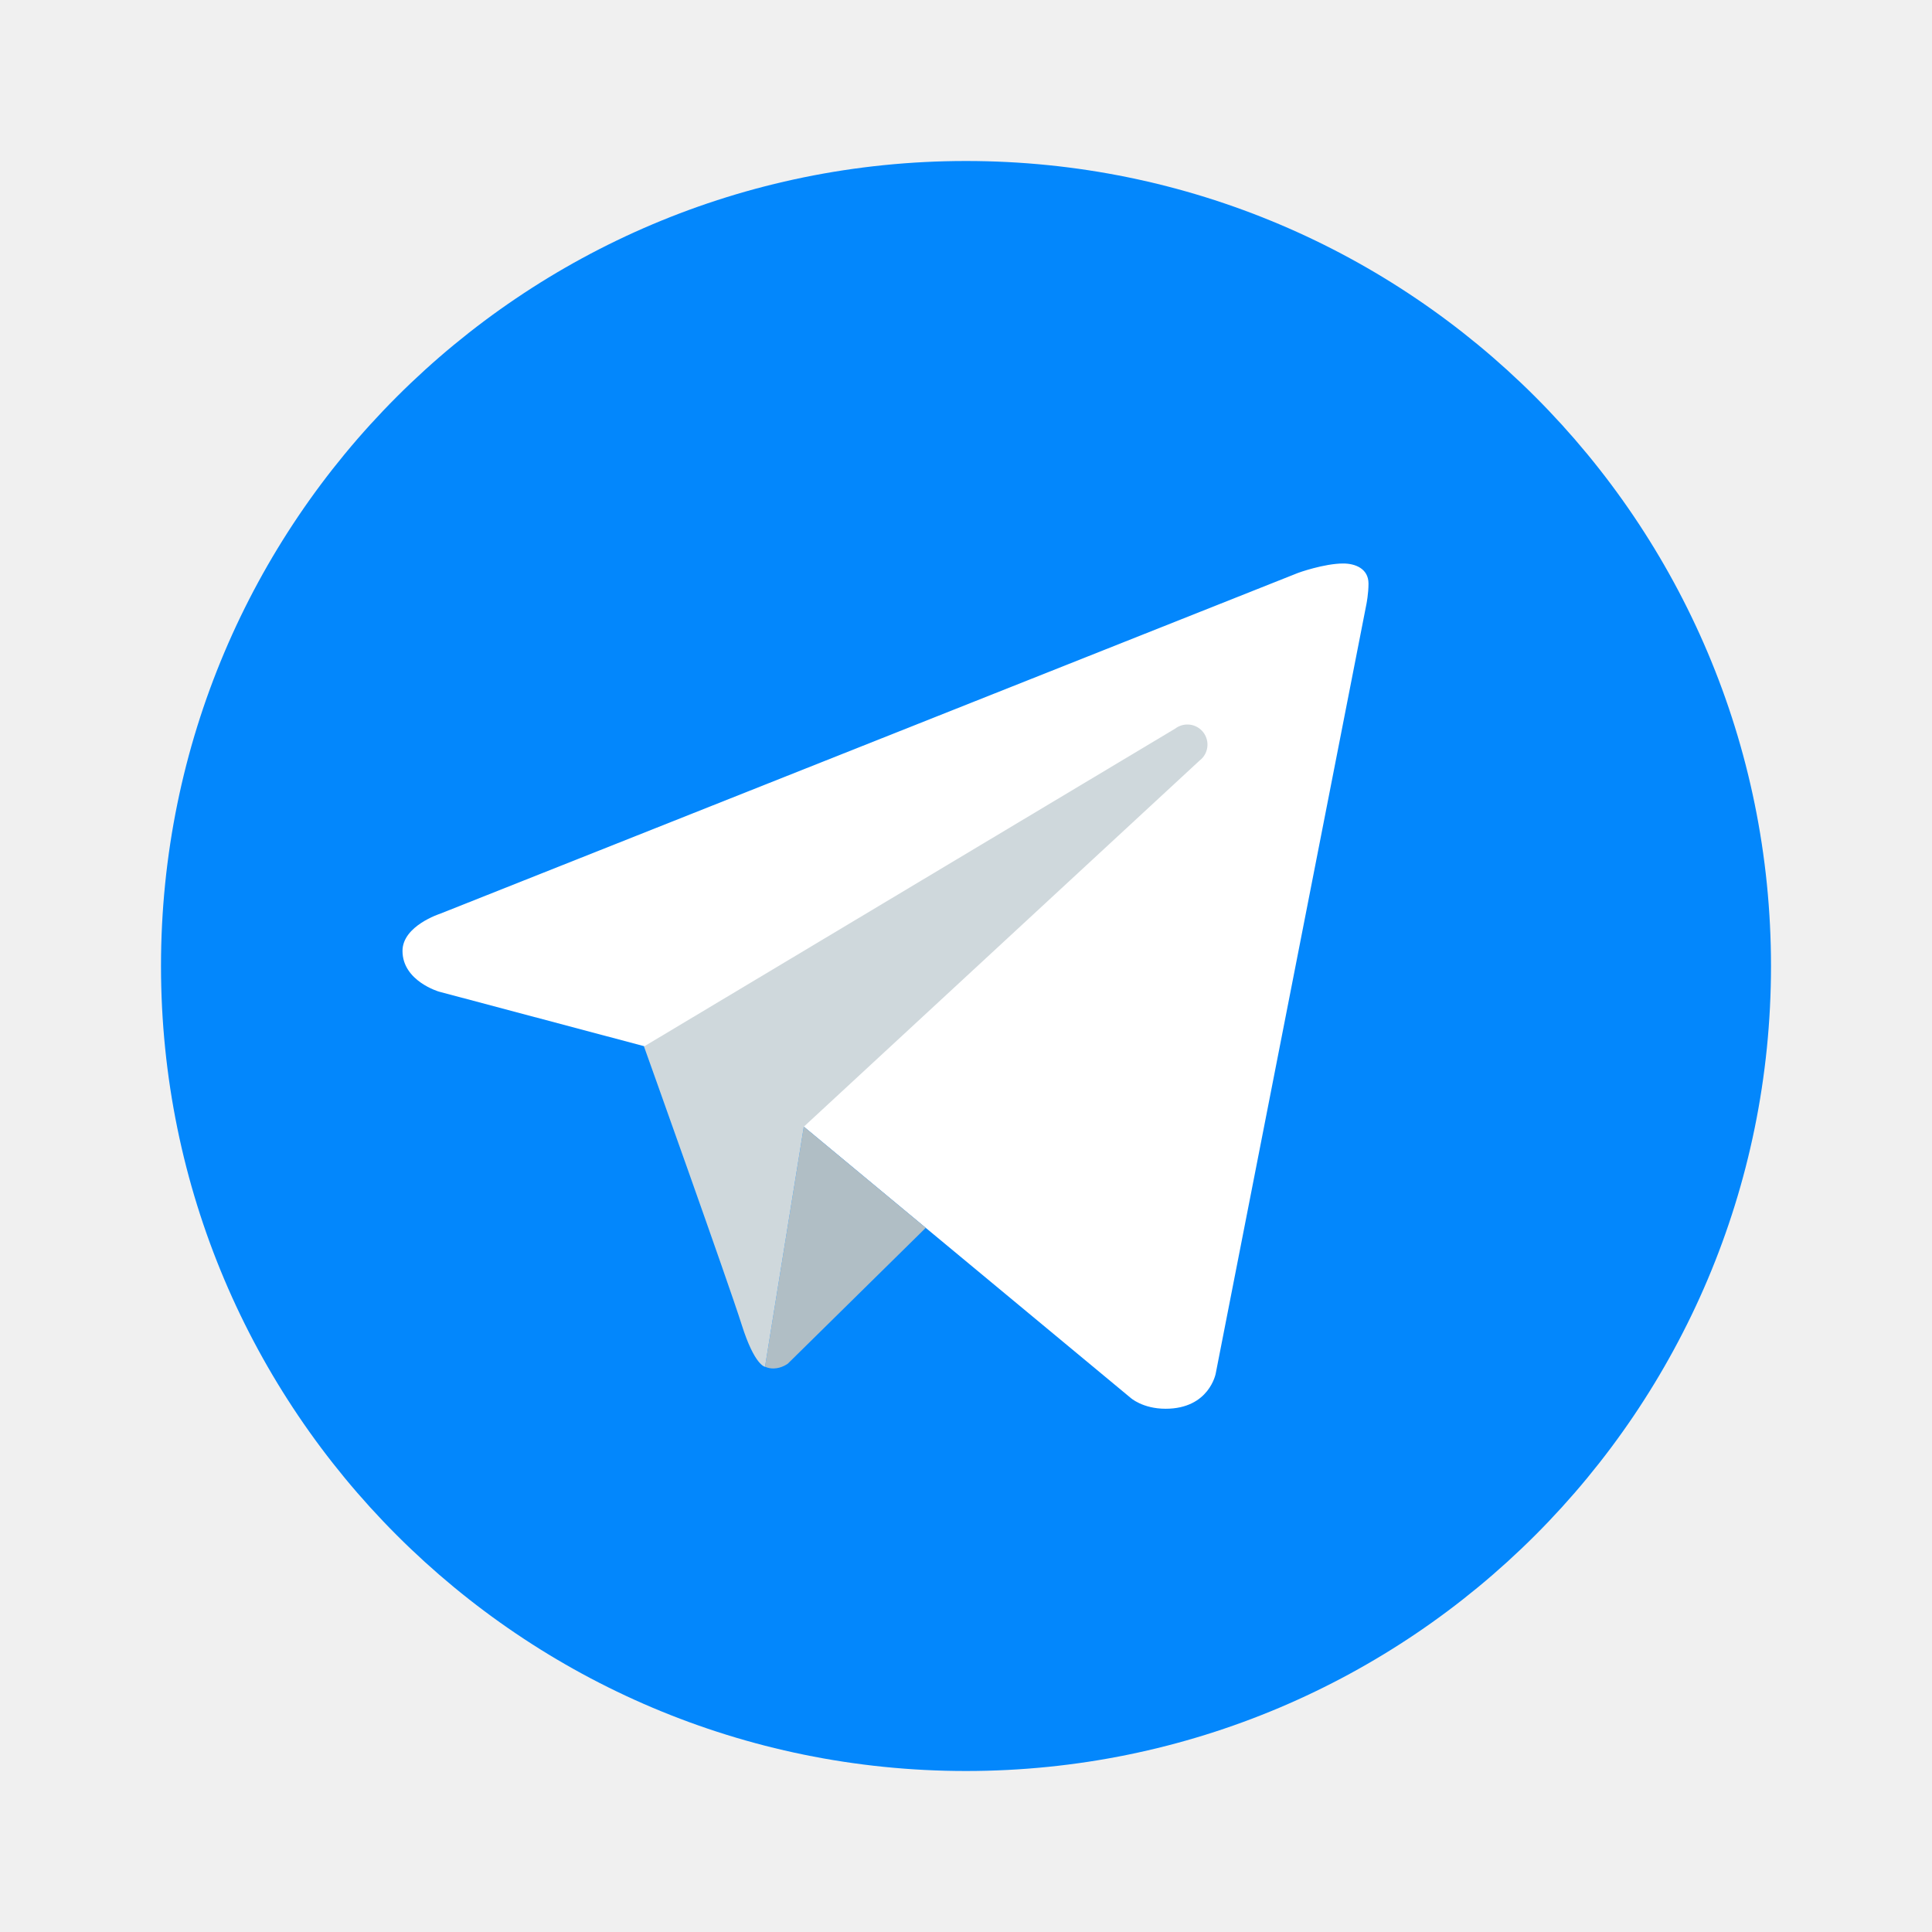
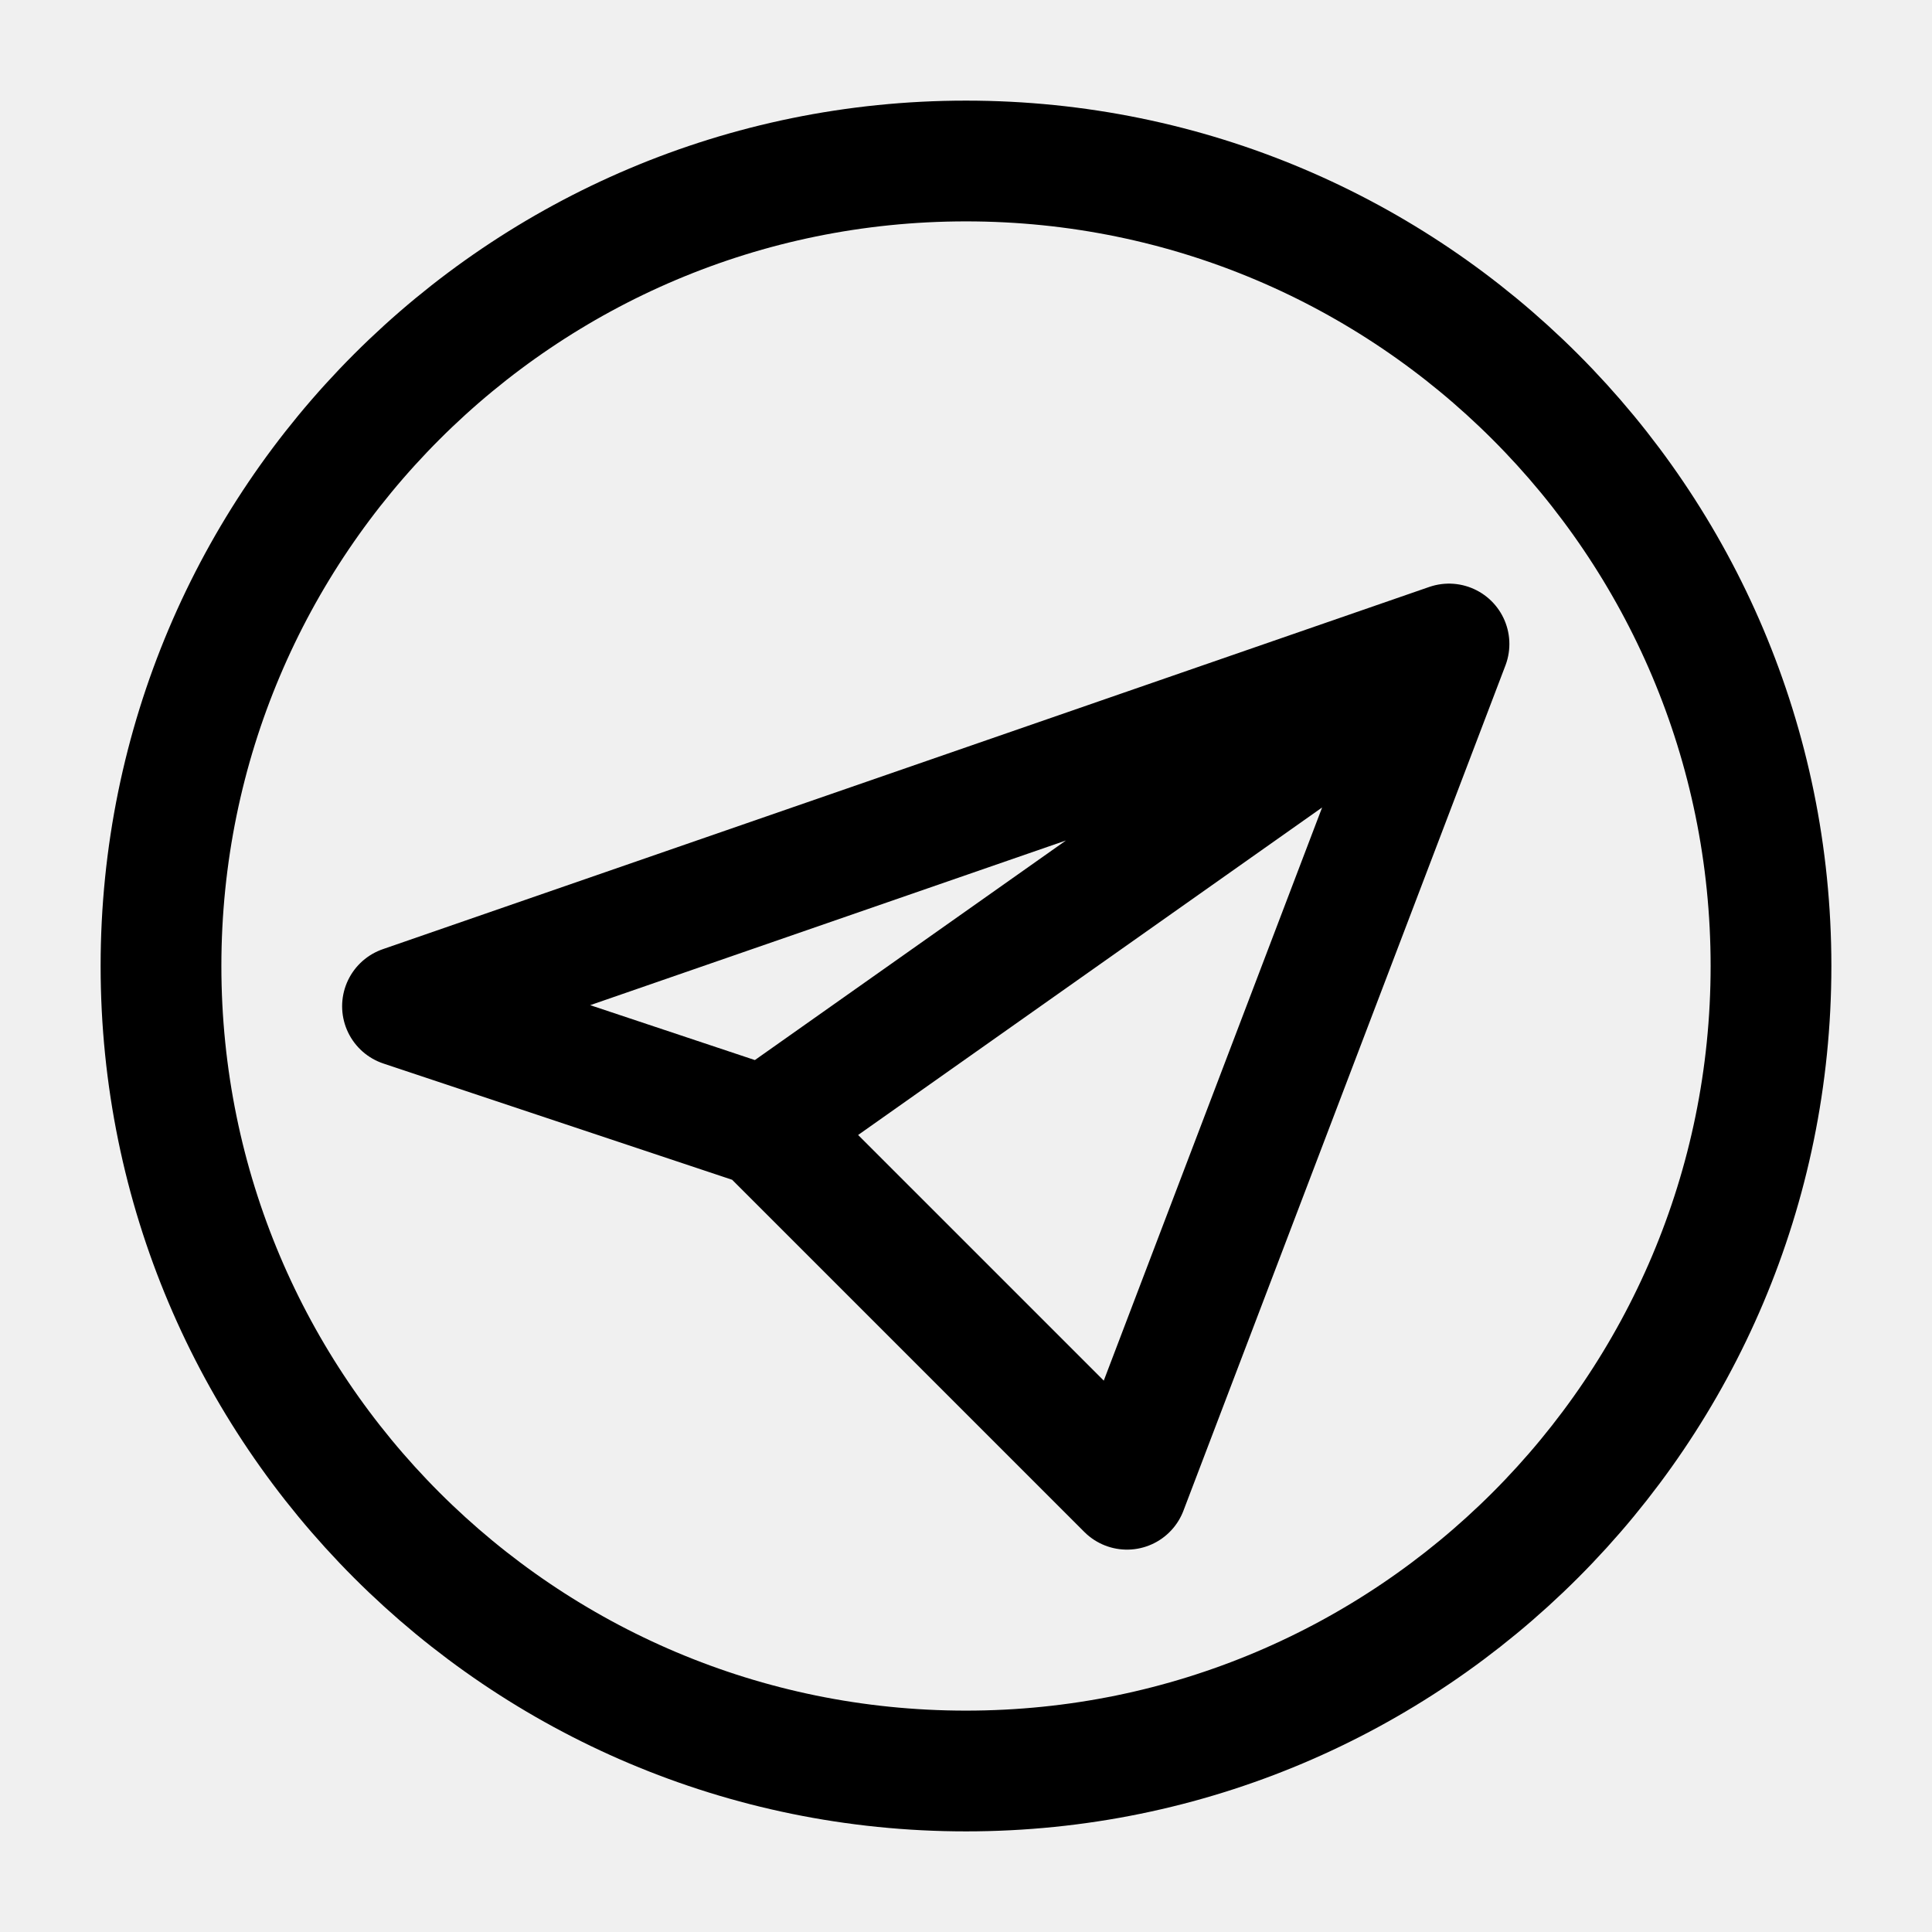
- <svg xmlns="http://www.w3.org/2000/svg" x="0px" y="0px" width="100" height="100" viewBox="0 0 48 48">
-   <path fill="#0387FC" d="M24 4A20 20 0 1 0 24 44A20 20 0 1 0 24 4Z" />
-   <path fill="#fff" d="M33.95,15l-3.746,19.126c0,0-0.161,0.874-1.245,0.874c-0.576,0-0.873-0.274-0.873-0.274l-8.114-6.733 l-3.97-2.001l-5.095-1.355c0,0-0.907-0.262-0.907-1.012c0-0.625,0.933-0.923,0.933-0.923l21.316-8.468 c-0.001-0.001,0.651-0.235,1.126-0.234C33.667,14,34,14.125,34,14.5C34,14.75,33.95,15,33.95,15z" />
-   <path fill="#b0bec5" d="M23,30.505l-3.426,3.374c0,0-0.149,0.115-0.348,0.12c-0.069,0.002-0.143-0.009-0.219-0.043 l0.964-5.965L23,30.505z" />
-   <path fill="#cfd8dc" d="M29.897,18.196c-0.169-0.22-0.481-0.26-0.701-0.093L16,26c0,0,2.106,5.892,2.427,6.912 c0.322,1.021,0.58,1.045,0.58,1.045l0.964-5.965l9.832-9.096C30.023,18.729,30.064,18.416,29.897,18.196z" />
+ <svg xmlns="http://www.w3.org/2000/svg" width="800px" height="800px" viewBox="0 0 24 24" fill="none">
+   <path d="M18 8L5 12.5L9.5 14M18 8L9.5 14M18 8L14 18.5L9.5 14" stroke="#000000" stroke-width="1.5" stroke-linecap="round" stroke-linejoin="round" />
+   <path d="M12 22C17.523 22 22 17.523 22 12C22 6.477 17.523 2 12 2C6.477 2 2 6.477 2 12C2 17.523 6.477 22 12 22Z" stroke="#000000" stroke-width="1.5" stroke-linecap="round" stroke-linejoin="round" />
</svg>
